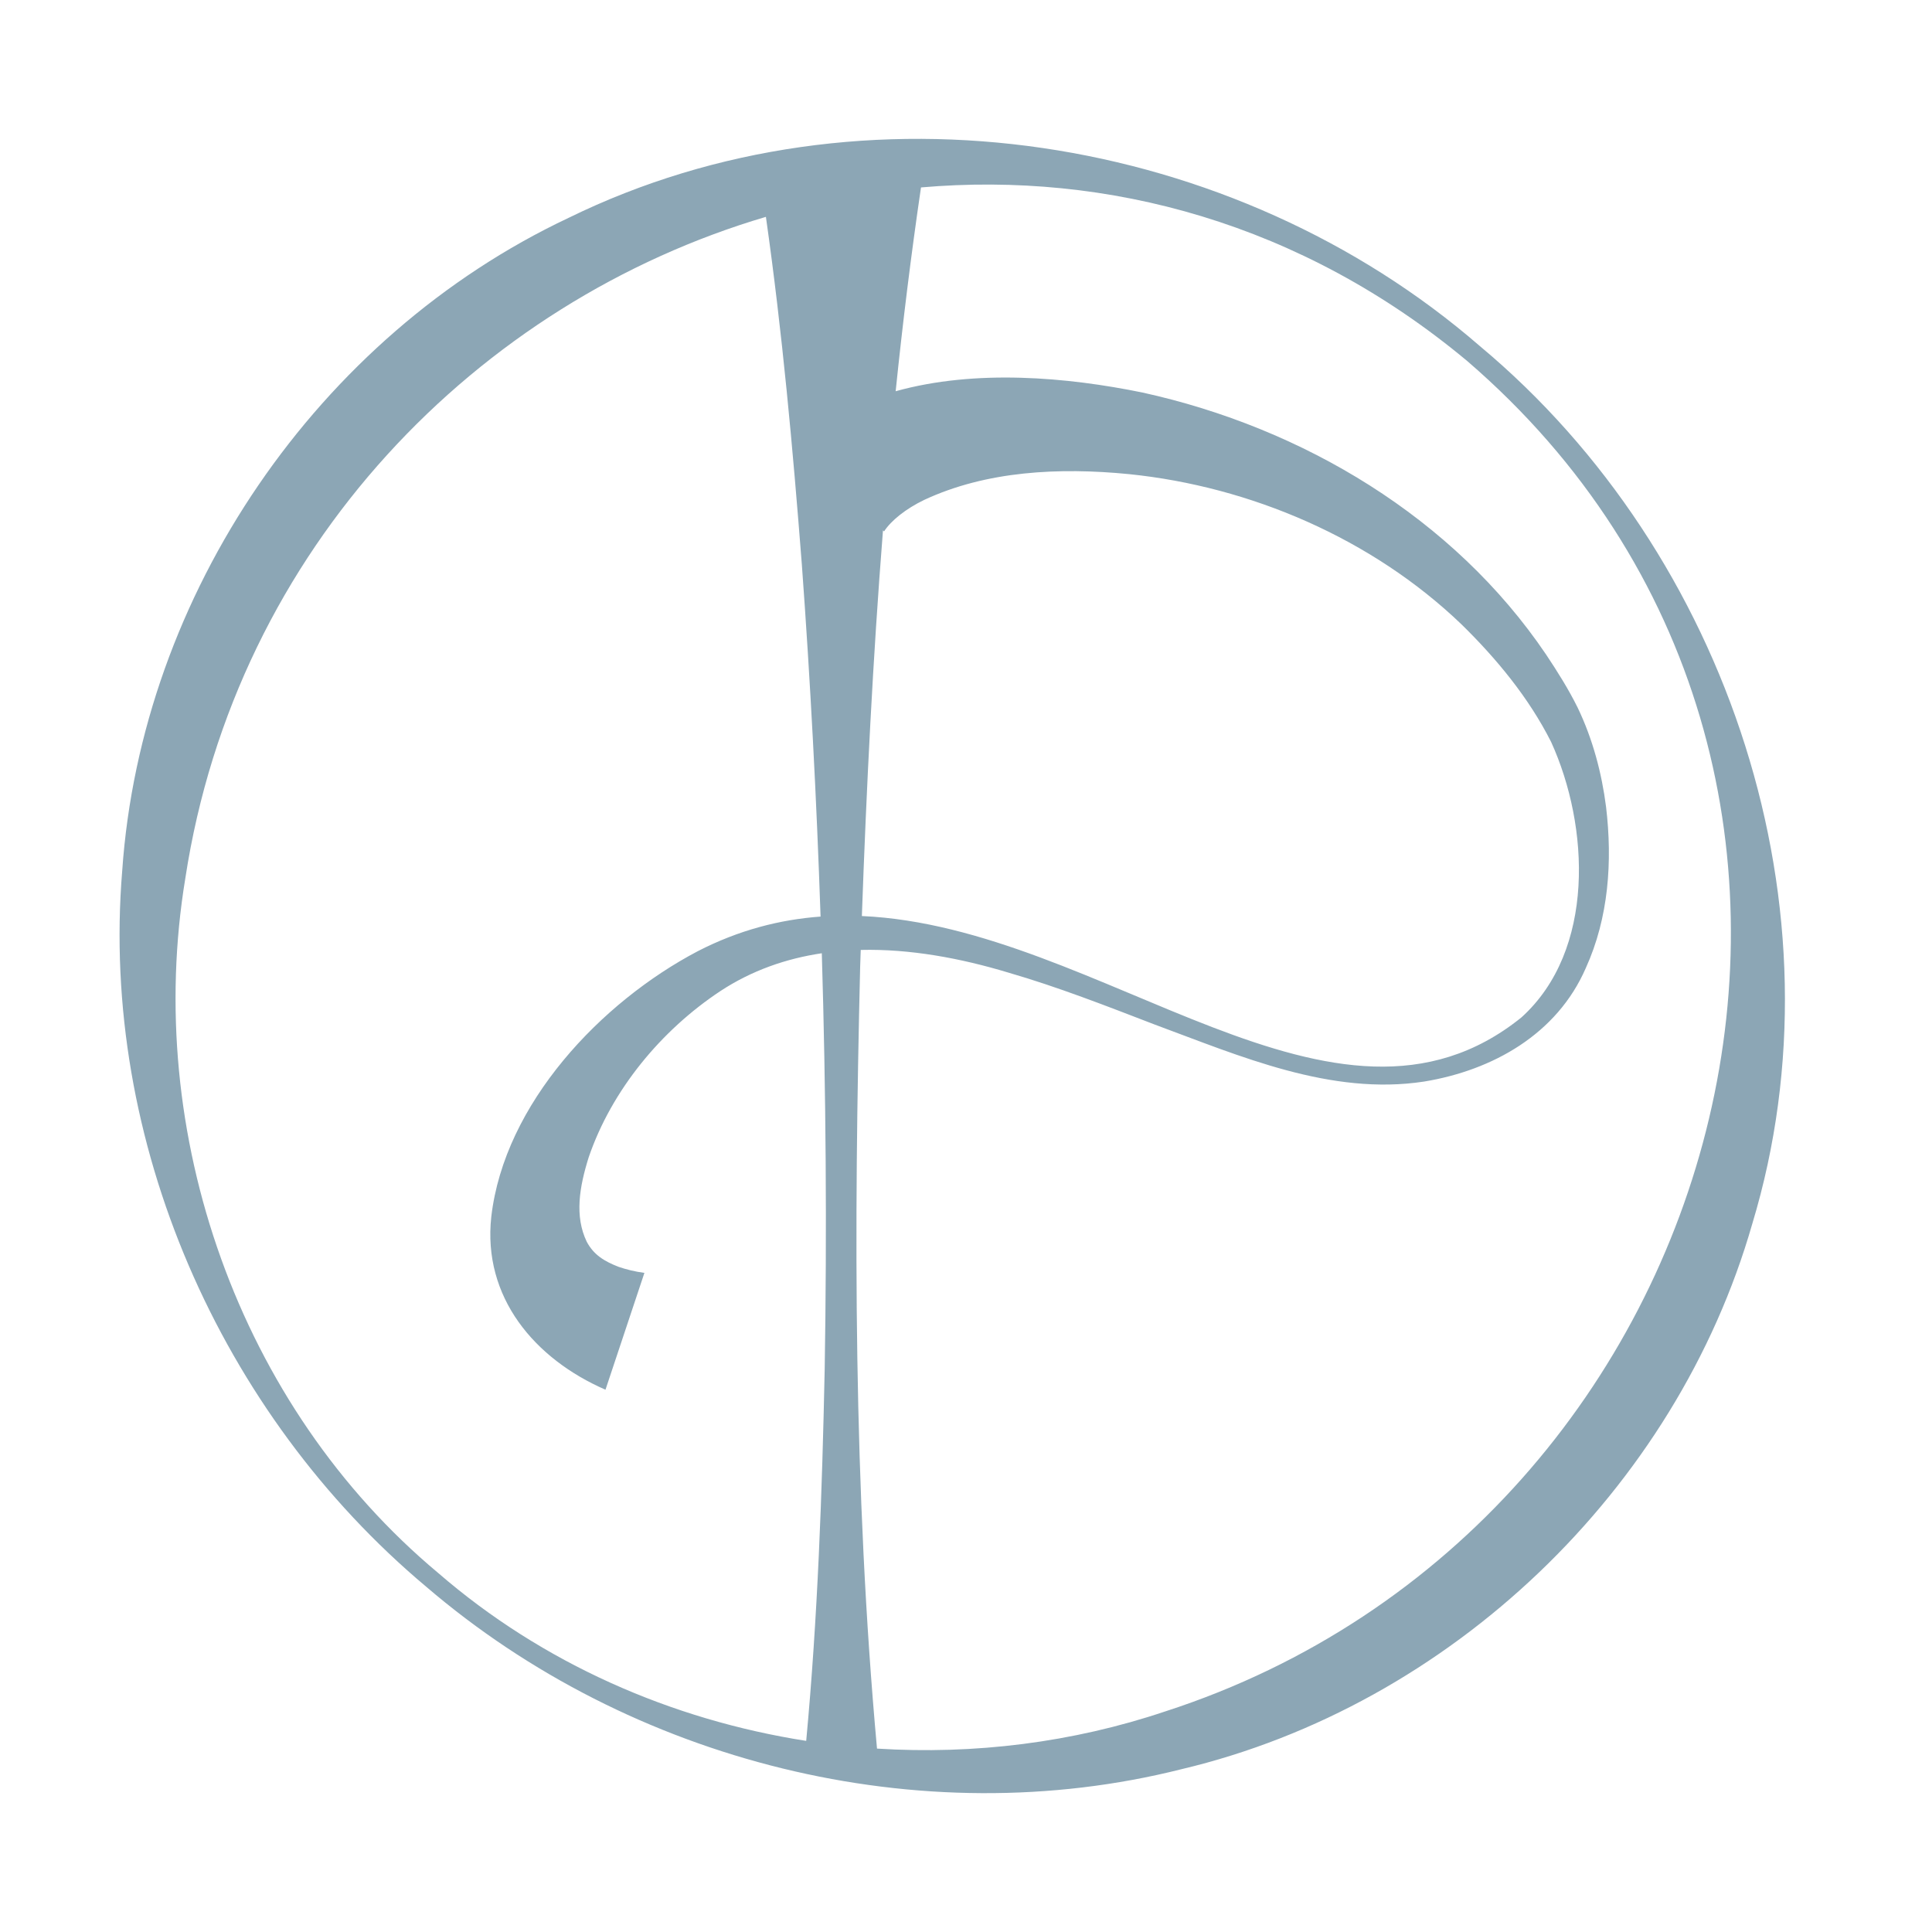
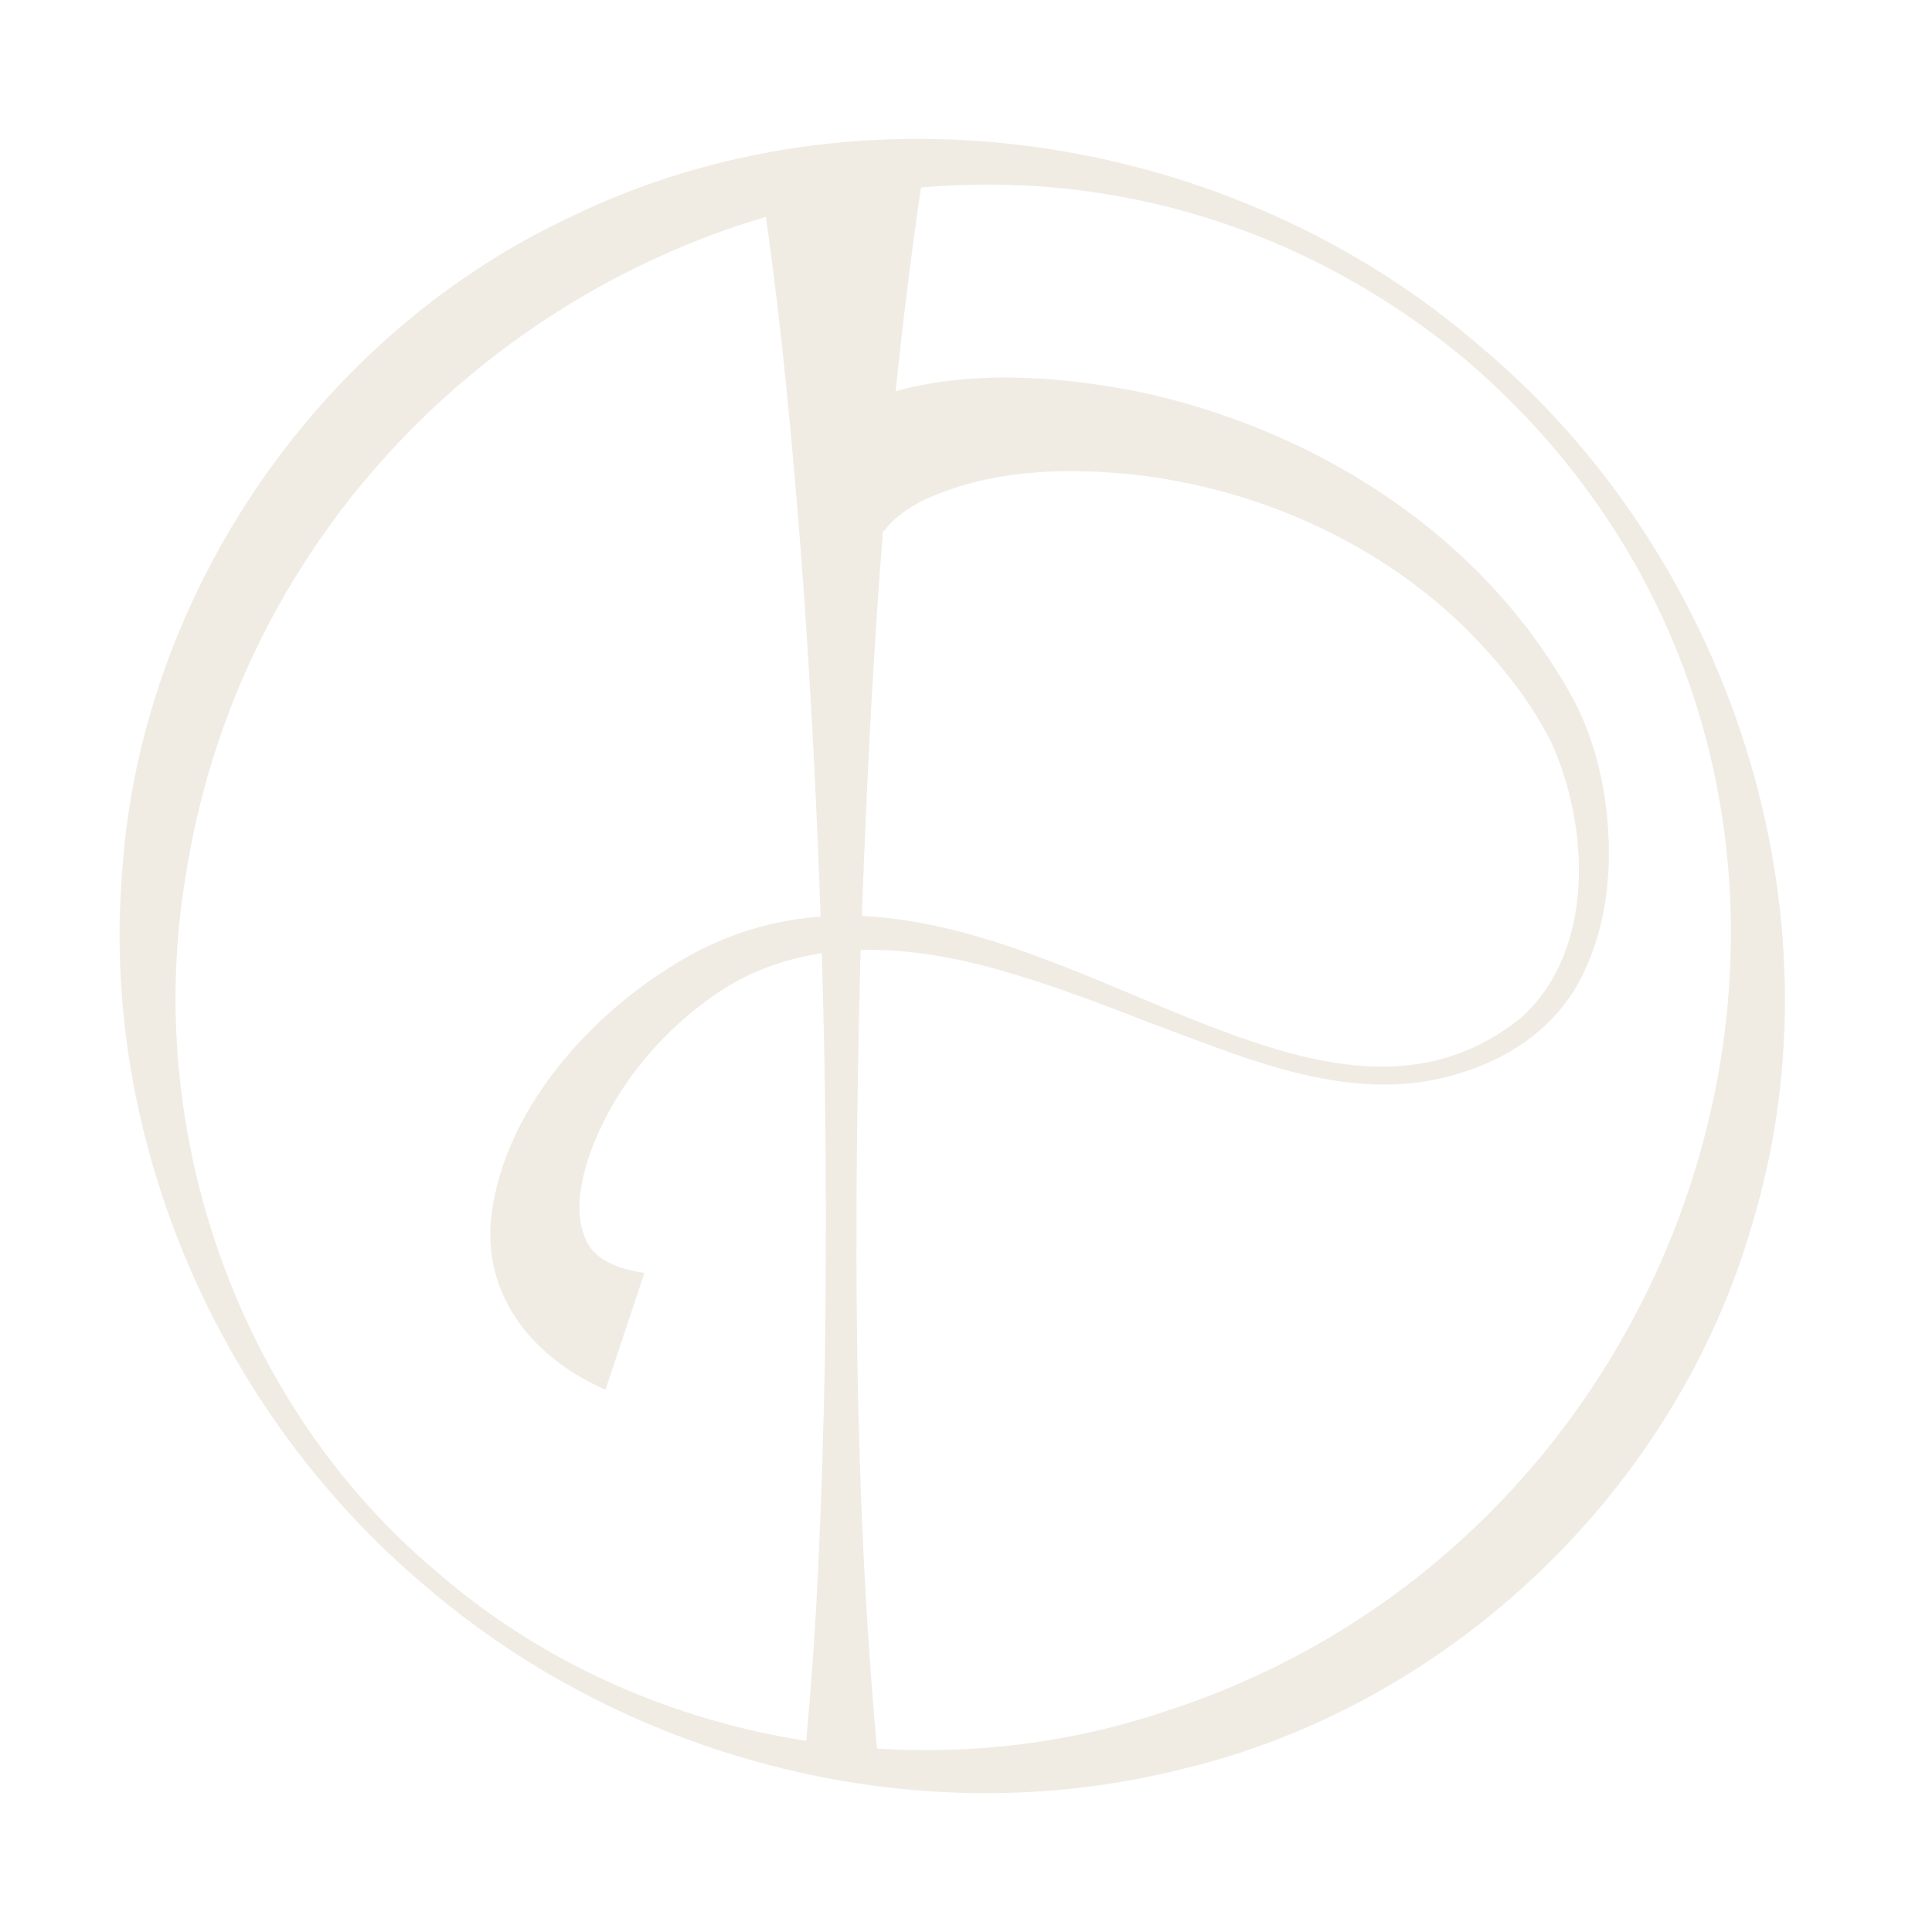
<svg xmlns="http://www.w3.org/2000/svg" id="Layer_1" viewBox="0 0 567.58 575.8">
  <defs>
-     <style>.cls-1{fill:#8ca6b5;}</style>
+     <style>.cls-1{fill:#f0ece4;}</style>
  </defs>
  <path class="cls-1" d="m441.03,103.14c-73.17-63.45-183.81-81.22-271.58-38.21-74.72,35.23-127.36,112.23-133.03,194.62-6.64,80.39,29.18,161.86,90.65,213.39,60.86,52.15,146.99,74.02,225.12,54.32,80.14-19.05,147.34-83.31,170.03-162.51,28.27-93.42-6.9-199.62-81.18-261.6ZM55.24,261.7c15.11-98.67,87.39-171.8,173.02-197.07,4.89,34.44,8.02,68.97,10.71,103.61,2.56,34.96,4.39,69.94,5.58,104.93-12.16.89-24.38,4.03-36.6,10.32-28.8,15.13-57.6,45.37-61.53,79.11-2.66,24.07,12.98,42.43,34.03,51.58l11.6-34.82c-2.84-.37-5.44-1.03-7.72-1.81-4.22-1.65-7.36-3.53-9.46-7.46-3.68-7.63-2.2-16.34.59-25.22,6.87-20.04,21.59-37.81,39.22-49.49,9.39-6.17,19.63-9.7,30.24-11.28,1.24,41.27,1.54,82.57.86,123.88-.77,37.01-2.07,73.97-5.51,110.86-40.17-6.27-78.64-23.15-109.69-50.05-59.49-49.67-87.9-131.1-75.34-207.08Zm208.24-103.33c2.06-3.2,6.47-6.74,11.95-9.38,18.53-8.65,40.23-9.74,61.08-7.68,36.19,3.7,72.36,19.18,99.01,44.73,10.51,10.28,20.09,21.89,26.75,35.08,11.46,25.15,13.22,62.13-8.83,82.09-55.55,44.85-124.75-27.04-196.58-30.2,1.37-38.33,3.27-76.68,6.29-114.94l.32.3Zm83.81,351.68c-27.62,9.3-56.95,12.92-85.92,11.09-7.05-77.48-6.91-155.32-5.02-233.03.05-1.67.11-3.33.17-5,14.72-.35,29.79,2.47,43.97,6.75,14.81,4.29,29.24,9.95,43.67,15.5,25.39,9.38,52.44,21.25,80.27,16.98,20.43-3.36,39.6-14.12,48.17-33.81,6.84-15.03,7.98-31.84,6.05-48.03-1.28-10.1-3.99-20.29-8.47-29.61-2.7-5.46-5.99-10.69-9.36-15.75-27.58-40.85-72.54-67.64-120.32-78.15-22.42-4.59-49.72-7.03-73.57-.39,2.09-20.29,4.58-40.54,7.55-60.74,55.62-4.83,113.44,10.58,162.78,51.73,140.57,121.02,81.61,346.92-89.96,402.46Z" />
</svg>
